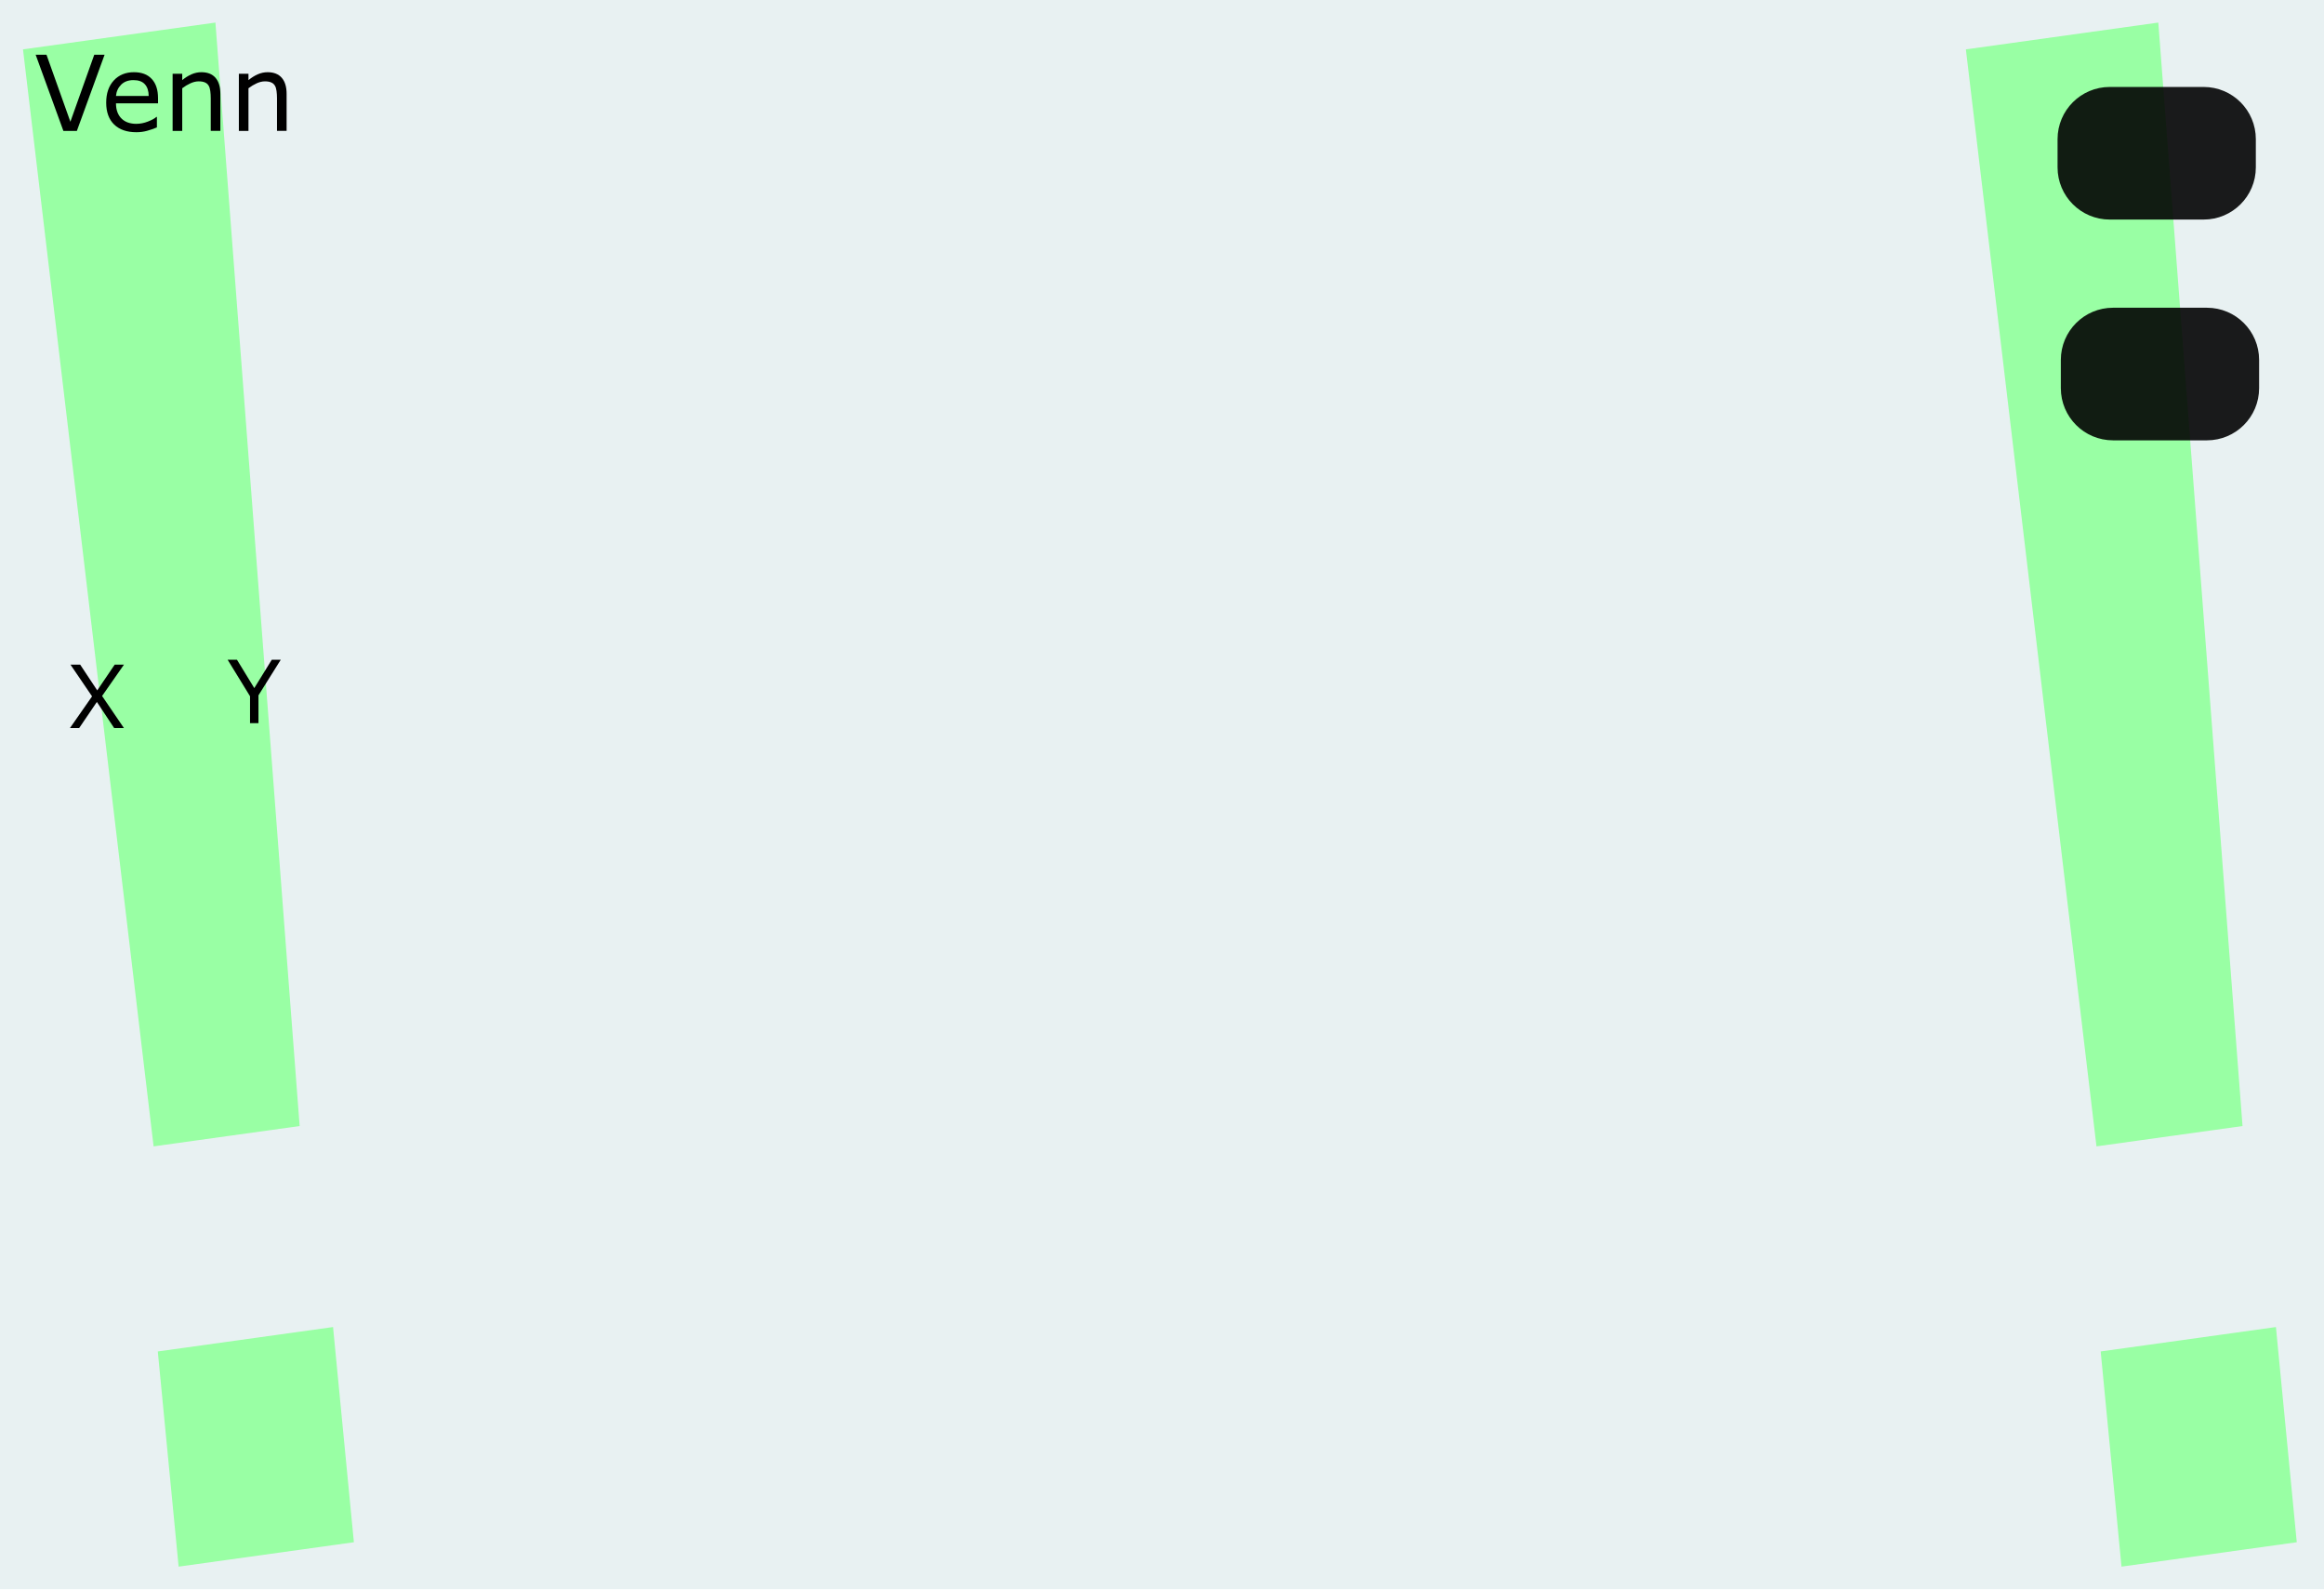
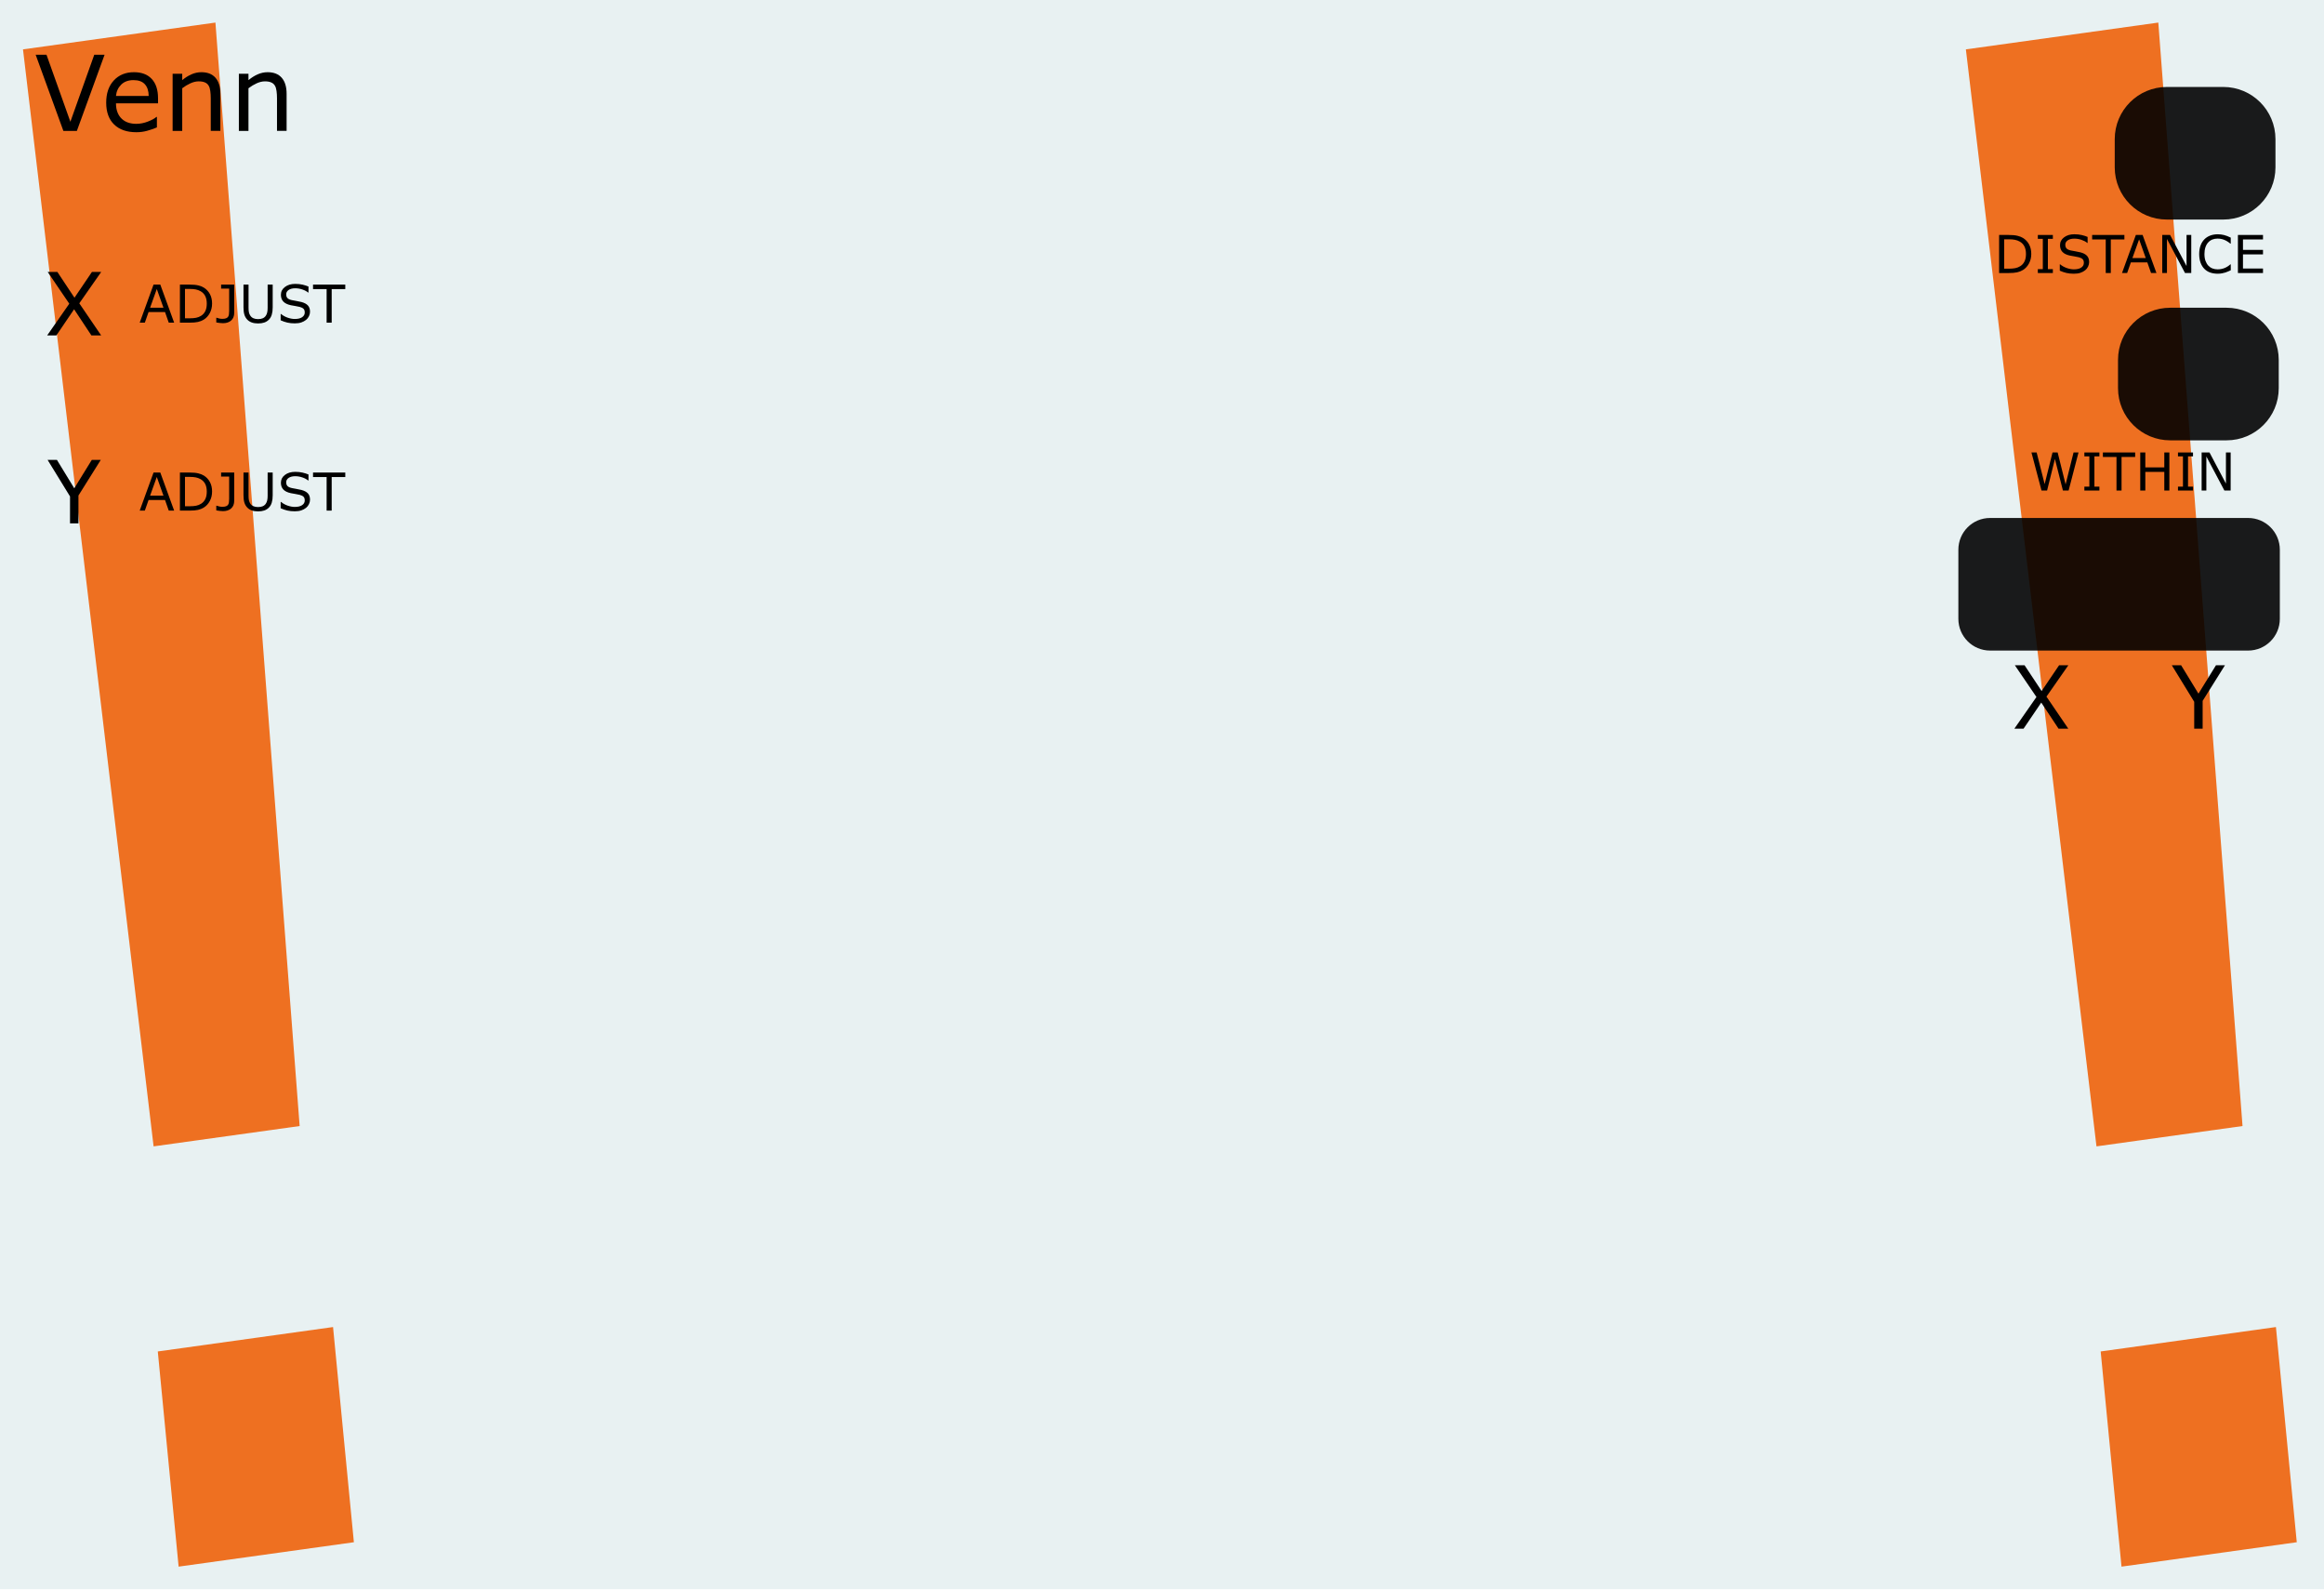
<svg xmlns="http://www.w3.org/2000/svg" width="187.96mm" height="128.5mm" viewBox="0 0 187.96 128.5" version="1.1" id="svg8">
  <defs id="defs2" />
  <g id="layer1" transform="translate(0,-168.5)" style="display:inline">
    <rect style="display:inline;opacity:1;vector-effect:none;fill:#e8f1f2;fill-opacity:1;fill-rule:evenodd;stroke:none;stroke-width:1.613;stroke-linecap:butt;stroke-linejoin:miter;stroke-miterlimit:4;stroke-dasharray:none;stroke-dashoffset:0;stroke-opacity:1;paint-order:normal" id="rect420" width="187.96" height="128.5" x="5.9211732e-17" y="168.5" />
-     <g aria-label="!" transform="matrix(1.116713,-0.1554924,0.1283668,1.325278,-2.30373,165.3916)" id="text912" style="font-style:normal;font-weight:normal;font-size:127.426px;line-height:1.25;font-family:sans-serif;display:inline;fill:#99ffa4;fill-opacity:1;stroke:none;stroke-width:3.186;stroke-miterlimit:4;stroke-dasharray:none">
-       <path d="M 17.008,5.718 15.39,72.853 H 4.813 L 3.071,5.718 Z M 16.386,98.363 H 3.693 V 85.234 H 16.386 Z" style="fill:#99ffa4;fill-opacity:1;stroke-width:3.186;stroke-miterlimit:4;stroke-dasharray:none" id="path1767" />
+     <g aria-label="!" transform="matrix(1.116713,-0.1554924,0.1283668,1.325278,-2.30373,165.3916)" id="text912" style="font-style:normal;font-weight:normal;font-size:127.426px;line-height:1.25;font-family:sans-serif;display:inline;fill:#ee7021;fill-opacity:1;stroke:none;stroke-width:3.186;stroke-miterlimit:4;stroke-dasharray:none">
+       <path d="M 17.008,5.718 15.39,72.853 H 4.813 L 3.071,5.718 Z M 16.386,98.363 H 3.693 V 85.234 H 16.386 Z" style="fill:#ee7021;fill-opacity:1;stroke-width:3.186;stroke-miterlimit:4;stroke-dasharray:none" id="path1767" />
    </g>
-     <g aria-label="!" transform="matrix(1.116713,-0.1554924,0.1283668,1.325278,154.8323,165.3916)" id="text912-2" style="font-style:normal;font-weight:normal;font-size:127.426px;line-height:1.25;font-family:sans-serif;display:inline;fill:#99ffa4;fill-opacity:1;stroke:none;stroke-width:3.186;stroke-miterlimit:4;stroke-dasharray:none">
-       <path d="M 17.008,5.718 15.39,72.853 H 4.813 L 3.071,5.718 Z M 16.386,98.363 H 3.693 V 85.234 H 16.386 Z" style="fill:#99ffa4;fill-opacity:1;stroke-width:3.186;stroke-miterlimit:4;stroke-dasharray:none" id="path1767-6" />
+     <g aria-label="!" transform="matrix(1.116713,-0.1554924,0.1283668,1.325278,154.8323,165.3916)" id="text912-2" style="font-style:normal;font-weight:normal;font-size:127.426px;line-height:1.25;font-family:sans-serif;display:inline;fill:#ee7021;fill-opacity:1;stroke:none;stroke-width:3.186;stroke-miterlimit:4;stroke-dasharray:none">
+       <path d="M 17.008,5.718 15.39,72.853 H 4.813 L 3.071,5.718 Z M 16.386,98.363 H 3.693 V 85.234 H 16.386 Z" style="fill:#ee7021;fill-opacity:1;stroke-width:3.186;stroke-miterlimit:4;stroke-dasharray:none" id="path1767-6" />
    </g>
  </g>
  <g id="g1684" transform="translate(0,-168.5)" style="display:inline;opacity:1">
-     <rect style="display:inline;fill:#000000;fill-opacity:0.888;stroke-width:0.244" id="rect652" width="16.036" height="10.722" x="166.676" y="193.383" ry="4.22" />
-     <rect style="display:inline;opacity:1;fill:#000000;fill-opacity:0.888;stroke-width:0.244" id="rect652-0" width="16.036" height="10.722" x="166.411" y="175.531" ry="4.22" />
-     <g aria-label="Y" id="text773" style="display:inline;font-size:7.056px;line-height:1.25;word-spacing:0px;stroke-width:0.265">
+     <rect style="display:inline;fill:#000000;fill-opacity:0.888;stroke-width:0.22" id="rect652" width="13" height="10.722" x="171.3" y="193.383" ry="4.22" rx="4.22" />
+     <rect style="display:inline;opacity:1;fill:#000000;fill-opacity:0.888;stroke-width:0.22" id="rect652-0" width="13" height="10.722" x="171.035" y="175.531" ry="4.22" rx="4.22" />
+     <g aria-label="Y" id="text773" style="font-size:7.056px;line-height:1.25;word-spacing:0px;display:inline;stroke-width:0.265" transform="translate(-14.55895,-16.15588)">
      <path d="m 22.709,221.843 -1.805,2.88 v 2.25 h -0.682 v -2.177 l -1.812,-2.952 h 0.754 l 1.402,2.294 1.416,-2.294 z" id="path778" />
    </g>
-     <g aria-label="X" id="text719" style="display:inline;font-size:7.056px;line-height:1.25;word-spacing:0px;stroke-width:0.265">
+     <g aria-label="Y" id="text773-8" style="font-size:7.056px;line-height:1.25;word-spacing:0px;display:inline;stroke-width:0.265" transform="translate(157.241,0.4482022)">
+       <path d="m 22.709,221.843 -1.805,2.88 v 2.25 h -0.682 v -2.177 l -1.812,-2.952 h 0.754 l 1.402,2.294 1.416,-2.294 z" id="path778-7" />
+     </g>
+     <g aria-label="X" id="text719" style="font-size:7.056px;line-height:1.25;word-spacing:0px;display:inline;stroke-width:0.265" transform="translate(-1.842418,-31.75001)">
      <path d="m 10.027,222.24 -1.771,2.536 1.767,2.594 H 9.234 l -1.399,-2.112 -1.433,2.112 H 5.658 l 1.788,-2.563 -1.747,-2.567 h 0.785 l 1.381,2.084 1.412,-2.084 z" id="path775" />
    </g>
-     <g aria-label="Venn" id="text783" style="display:inline;opacity:1;font-size:8.467px;line-height:1.25;word-spacing:0px;stroke-width:0.265">
+     <g aria-label="X" id="text719-2" style="font-size:7.056px;line-height:1.25;word-spacing:0px;display:inline;stroke-width:0.265" transform="translate(157.2575,0.05133216)">
+       <path d="m 10.027,222.24 -1.771,2.536 1.767,2.594 H 9.234 l -1.399,-2.112 -1.433,2.112 H 5.658 l 1.788,-2.563 -1.747,-2.567 h 0.785 l 1.381,2.084 1.412,-2.084 z" id="path775-5" />
+     </g>
+     <g aria-label="Venn" id="text783" style="font-size:8.467px;line-height:1.25;word-spacing:0px;display:inline;opacity:1;stroke-width:0.265">
      <path d="m 8.458,172.928 -2.241,6.156 H 5.126 l -2.241,-6.156 h 0.876 l 1.931,5.416 1.931,-5.416 z" id="path785" />
      <path d="M 12.783,176.855 H 9.38 q 0,0.426 0.128,0.744 0.128,0.314 0.351,0.517 0.215,0.198 0.508,0.298 0.298,0.099 0.653,0.099 0.471,0 0.947,-0.186 0.48,-0.19 0.682,-0.372 h 0.041 v 0.847 q -0.393,0.165 -0.802,0.277 -0.409,0.112 -0.86,0.112 -1.149,0 -1.794,-0.62 -0.645,-0.624 -0.645,-1.769 0,-1.133 0.616,-1.798 0.62,-0.666 1.629,-0.666 0.934,0 1.439,0.546 0.508,0.546 0.508,1.55 z m -0.757,-0.595 q -0.004,-0.612 -0.31,-0.947 -0.302,-0.335 -0.922,-0.335 -0.624,0 -0.996,0.368 -0.368,0.368 -0.418,0.914 z" id="path787" />
      <path d="m 17.822,179.083 h -0.777 v -2.629 q 0,-0.318 -0.037,-0.595 -0.037,-0.281 -0.136,-0.438 -0.103,-0.174 -0.298,-0.256 -0.194,-0.087 -0.504,-0.087 -0.318,0 -0.666,0.157 -0.347,0.157 -0.666,0.401 v 3.448 h -0.777 v -4.618 h 0.777 v 0.513 q 0.364,-0.302 0.752,-0.471 0.389,-0.17 0.798,-0.17 0.748,0 1.141,0.451 0.393,0.451 0.393,1.298 z" id="path789" />
      <path d="m 23.18,179.083 h -0.777 v -2.629 q 0,-0.318 -0.037,-0.595 -0.037,-0.281 -0.136,-0.438 -0.103,-0.174 -0.298,-0.256 -0.194,-0.087 -0.504,-0.087 -0.318,0 -0.666,0.157 -0.347,0.157 -0.666,0.401 v 3.448 h -0.777 v -4.618 h 0.777 v 0.513 q 0.364,-0.302 0.752,-0.471 0.389,-0.17 0.798,-0.17 0.748,0 1.141,0.451 0.393,0.451 0.393,1.298 z" id="path791" />
    </g>
+     <g aria-label="ADJUST" id="text1071" style="font-size:4.233px;line-height:1.25;word-spacing:0px;display:inline;stroke-width:0.265" transform="translate(0,168.5)">
+       <path d="m 14.085,26.09 h -0.436 l -0.302,-0.858 h -1.331 l -0.302,0.858 h -0.415 l 1.12,-3.078 h 0.546 z m -0.864,-1.209 -0.54,-1.511 -0.542,1.511 z" id="path1100" />
+       <path d="m 17.152,24.554 q 0,0.42 -0.184,0.761 -0.182,0.341 -0.486,0.529 -0.211,0.13 -0.471,0.188 -0.258,0.058 -0.682,0.058 h -0.777 v -3.078 h 0.769 q 0.451,0 0.715,0.066 0.267,0.064 0.451,0.178 0.314,0.196 0.49,0.523 0.176,0.327 0.176,0.775 z m -0.428,-0.006 q 0,-0.362 -0.126,-0.61 -0.126,-0.248 -0.376,-0.391 -0.182,-0.103 -0.387,-0.143 -0.205,-0.041 -0.49,-0.041 h -0.384 v 2.375 h 0.384 q 0.296,0 0.515,-0.043 0.221,-0.043 0.405,-0.161 0.229,-0.147 0.343,-0.387 0.116,-0.24 0.116,-0.599 z" id="path1102" />
+       <path d="m 18.943,25.29 q 0,0.405 -0.248,0.624 -0.246,0.219 -0.661,0.219 -0.099,0 -0.265,-0.019 -0.165,-0.017 -0.277,-0.041 v -0.382 h 0.023 q 0.085,0.029 0.209,0.06 0.124,0.031 0.254,0.031 0.19,0 0.302,-0.043 0.114,-0.043 0.167,-0.124 0.056,-0.083 0.07,-0.203 0.017,-0.12 0.017,-0.277 V 23.338 h -0.651 v -0.327 h 1.06 z" id="path1104" />
+       <path d="m 22.055,24.854 q 0,0.335 -0.074,0.585 -0.072,0.248 -0.24,0.413 -0.159,0.157 -0.372,0.229 -0.213,0.072 -0.496,0.072 -0.289,0 -0.504,-0.076 -0.215,-0.076 -0.362,-0.225 -0.167,-0.169 -0.242,-0.409 -0.072,-0.24 -0.072,-0.589 v -1.842 h 0.409 v 1.862 q 0,0.25 0.033,0.395 0.035,0.145 0.116,0.263 0.091,0.134 0.246,0.203 0.157,0.068 0.376,0.068 0.221,0 0.376,-0.066 0.155,-0.068 0.248,-0.205 0.081,-0.118 0.114,-0.269 0.035,-0.153 0.035,-0.378 v -1.873 h 0.409 z" id="path1106" />
+       <path d="m 25.073,25.211 q 0,0.18 -0.085,0.356 -0.083,0.176 -0.234,0.298 -0.165,0.132 -0.387,0.207 -0.219,0.074 -0.529,0.074 -0.333,0 -0.599,-0.062 -0.265,-0.062 -0.54,-0.184 v -0.513 h 0.029 q 0.234,0.194 0.54,0.3 0.306,0.105 0.575,0.105 0.38,0 0.591,-0.143 0.213,-0.143 0.213,-0.38 0,-0.205 -0.101,-0.302 -0.099,-0.097 -0.304,-0.151 -0.155,-0.041 -0.337,-0.068 -0.18,-0.027 -0.382,-0.068 -0.409,-0.087 -0.608,-0.296 -0.196,-0.211 -0.196,-0.548 0,-0.387 0.327,-0.633 0.327,-0.248 0.829,-0.248 0.325,0 0.595,0.062 0.271,0.062 0.48,0.153 V 23.655 h -0.029 q -0.176,-0.149 -0.463,-0.246 -0.285,-0.099 -0.585,-0.099 -0.329,0 -0.529,0.136 -0.198,0.136 -0.198,0.351 0,0.192 0.099,0.302 0.099,0.11 0.349,0.167 0.132,0.029 0.376,0.07 0.244,0.041 0.413,0.085 0.343,0.091 0.517,0.275 0.174,0.184 0.174,0.515 z" id="path1108" />
+       <path d="m 27.926,23.376 h -1.1 v 2.714 h -0.409 v -2.714 h -1.1 v -0.364 h 2.609 z" id="path1110" />
+     </g>
+     <g aria-label="ADJUST" id="text1071-3" style="font-size:4.233px;line-height:1.25;word-spacing:0px;display:inline;stroke-width:0.265" transform="translate(0,168.5)">
+       <path d="m 14.085,41.287 h -0.436 l -0.302,-0.858 h -1.331 l -0.302,0.858 h -0.415 l 1.12,-3.078 h 0.546 z m -0.864,-1.209 -0.54,-1.511 -0.542,1.511 z" id="path1113" />
+       <path d="m 17.152,39.751 q 0,0.42 -0.184,0.761 -0.182,0.341 -0.486,0.529 -0.211,0.13 -0.471,0.188 -0.258,0.058 -0.682,0.058 h -0.777 v -3.078 h 0.769 q 0.451,0 0.715,0.066 0.267,0.064 0.451,0.178 0.314,0.196 0.49,0.523 0.176,0.327 0.176,0.775 z m -0.428,-0.006 q 0,-0.362 -0.126,-0.61 -0.126,-0.248 -0.376,-0.391 -0.182,-0.103 -0.387,-0.143 -0.205,-0.041 -0.49,-0.041 h -0.384 v 2.375 h 0.384 q 0.296,0 0.515,-0.043 0.221,-0.043 0.405,-0.161 0.229,-0.147 0.343,-0.387 0.116,-0.24 0.116,-0.599 z" id="path1115" />
+       <path d="m 18.943,40.487 q 0,0.405 -0.248,0.624 -0.246,0.219 -0.661,0.219 -0.099,0 -0.265,-0.019 -0.165,-0.017 -0.277,-0.041 v -0.382 h 0.023 q 0.085,0.029 0.209,0.06 0.124,0.031 0.254,0.031 0.19,0 0.302,-0.043 0.114,-0.043 0.167,-0.124 0.056,-0.083 0.07,-0.203 0.017,-0.12 0.017,-0.277 v -1.796 h -0.651 v -0.327 h 1.06 z" id="path1117" />
+       <path d="m 22.055,40.051 q 0,0.335 -0.074,0.585 -0.072,0.248 -0.24,0.413 -0.159,0.157 -0.372,0.229 -0.213,0.072 -0.496,0.072 -0.289,0 -0.504,-0.076 -0.215,-0.076 -0.362,-0.225 -0.167,-0.169 -0.242,-0.409 -0.072,-0.24 -0.072,-0.589 v -1.842 h 0.409 v 1.862 q 0,0.25 0.033,0.395 0.035,0.145 0.116,0.263 0.091,0.134 0.246,0.203 0.157,0.068 0.376,0.068 0.221,0 0.376,-0.066 0.155,-0.068 0.248,-0.205 0.081,-0.118 0.114,-0.269 0.035,-0.153 0.035,-0.378 v -1.873 h 0.409 z" id="path1119" />
+       <path d="m 25.073,40.408 q 0,0.18 -0.085,0.356 -0.083,0.176 -0.234,0.298 -0.165,0.132 -0.387,0.207 -0.219,0.074 -0.529,0.074 -0.333,0 -0.599,-0.062 -0.265,-0.062 -0.54,-0.184 v -0.513 h 0.029 q 0.234,0.194 0.54,0.3 0.306,0.105 0.575,0.105 0.38,0 0.591,-0.143 0.213,-0.143 0.213,-0.38 0,-0.205 -0.101,-0.302 -0.099,-0.097 -0.304,-0.151 -0.155,-0.041 -0.337,-0.068 -0.18,-0.027 -0.382,-0.068 -0.409,-0.087 -0.608,-0.296 -0.196,-0.211 -0.196,-0.548 0,-0.387 0.327,-0.633 0.327,-0.248 0.829,-0.248 0.325,0 0.595,0.062 0.271,0.062 0.48,0.153 v 0.484 h -0.029 q -0.176,-0.149 -0.463,-0.246 -0.285,-0.099 -0.585,-0.099 -0.329,0 -0.529,0.136 -0.198,0.136 -0.198,0.351 0,0.192 0.099,0.302 0.099,0.11 0.349,0.167 0.132,0.029 0.376,0.07 0.244,0.041 0.413,0.085 0.343,0.091 0.517,0.275 0.174,0.184 0.174,0.515 z" id="path1121" />
+       <path d="m 27.926,38.573 h -1.1 v 2.714 h -0.409 v -2.714 h -1.1 v -0.364 h 2.609 z" id="path1123" />
+     </g>
+     <g aria-label="DISTANCE" transform="translate(0,168.5)" id="text1763" style="font-size:4.233px;line-height:1.25;word-spacing:0px;display:inline;stroke-width:0.265">
+       <path d="m 164.284,20.541 q 0,0.42 -0.184,0.761 -0.182,0.341 -0.486,0.529 -0.211,0.13 -0.471,0.188 -0.258,0.058 -0.682,0.058 h -0.777 V 18.999 h 0.769 q 0.451,0 0.715,0.066 0.267,0.064 0.451,0.178 0.314,0.196 0.49,0.523 0.176,0.327 0.176,0.775 z m -0.428,-0.006 q 0,-0.362 -0.126,-0.61 -0.126,-0.248 -0.376,-0.391 -0.182,-0.103 -0.387,-0.143 -0.205,-0.041 -0.49,-0.041 h -0.384 v 2.375 h 0.384 q 0.296,0 0.515,-0.043 0.221,-0.043 0.405,-0.161 0.229,-0.147 0.343,-0.387 0.116,-0.24 0.116,-0.599 z" id="path1817" />
+       <path d="m 166.031,22.076 h -1.215 v -0.314 h 0.403 V 19.313 h -0.403 v -0.314 h 1.215 v 0.314 h -0.403 v 2.449 h 0.403 z" id="path1819" />
+       <path d="m 168.964,21.198 q 0,0.18 -0.085,0.356 -0.083,0.176 -0.234,0.298 -0.165,0.132 -0.387,0.207 -0.219,0.074 -0.529,0.074 -0.333,0 -0.599,-0.062 -0.265,-0.062 -0.539,-0.184 v -0.513 h 0.029 q 0.234,0.194 0.539,0.3 0.306,0.105 0.575,0.105 0.38,0 0.591,-0.143 0.213,-0.143 0.213,-0.38 0,-0.205 -0.101,-0.302 -0.099,-0.097 -0.304,-0.151 -0.155,-0.041 -0.337,-0.068 -0.18,-0.027 -0.382,-0.068 -0.409,-0.087 -0.608,-0.296 -0.196,-0.211 -0.196,-0.548 0,-0.387 0.327,-0.633 0.327,-0.248 0.829,-0.248 0.325,0 0.595,0.062 0.271,0.062 0.48,0.153 v 0.484 h -0.029 q -0.176,-0.149 -0.463,-0.246 -0.285,-0.099 -0.585,-0.099 -0.329,0 -0.529,0.136 -0.198,0.136 -0.198,0.351 0,0.192 0.099,0.302 0.099,0.11 0.349,0.167 0.132,0.029 0.376,0.07 0.244,0.041 0.413,0.085 0.343,0.091 0.517,0.275 0.174,0.184 0.174,0.515 z" id="path1821" />
+       <path d="m 171.817,19.362 h -1.1 v 2.714 H 170.308 V 19.362 h -1.1 v -0.364 h 2.609 z" id="path1823" />
+       <path d="m 174.409,22.076 h -0.436 l -0.302,-0.858 h -1.331 l -0.302,0.858 h -0.415 l 1.12,-3.078 h 0.546 z m -0.864,-1.209 -0.539,-1.511 -0.542,1.511 z" id="path1825" />
+       <path d="m 177.224,22.076 h -0.506 l -1.459,-2.753 v 2.753 h -0.382 v -3.078 h 0.635 l 1.331,2.514 v -2.514 h 0.382 z" id="path1827" />
+       <path d="m 180.42,21.853 q -0.114,0.05 -0.207,0.093 -0.091,0.043 -0.24,0.091 -0.126,0.039 -0.275,0.066 -0.147,0.029 -0.325,0.029 -0.335,0 -0.61,-0.093 -0.273,-0.095 -0.475,-0.296 -0.198,-0.196 -0.31,-0.498 -0.112,-0.304 -0.112,-0.705 0,-0.38 0.107,-0.68 0.107,-0.3 0.31,-0.506 0.196,-0.201 0.473,-0.306 0.279,-0.105 0.618,-0.105 0.248,0 0.494,0.06 0.248,0.06 0.55,0.211 v 0.486 h -0.031 q -0.254,-0.213 -0.504,-0.31 -0.25,-0.097 -0.535,-0.097 -0.234,0 -0.422,0.076 -0.186,0.074 -0.333,0.234 -0.143,0.155 -0.223,0.393 -0.079,0.236 -0.079,0.546 0,0.325 0.087,0.558 0.089,0.234 0.227,0.38 0.145,0.153 0.337,0.227 0.194,0.072 0.409,0.072 0.296,0 0.554,-0.101 0.258,-0.101 0.484,-0.304 h 0.029 z" id="path1829" />
+       <path d="m 183.026,22.076 h -2.028 v -3.078 h 2.028 v 0.364 h -1.619 v 0.843 h 1.619 v 0.364 h -1.619 v 1.143 h 1.619 z" id="path1831" />
+     </g>
+     <g aria-label="WITHIN" id="text1836" style="font-size:4.233px;line-height:1.25;word-spacing:0px;stroke-width:0.265" transform="translate(254.0992,-39.6628)">
+       <path d="m -85.994,244.748 -0.8,3.078 h -0.461 l -0.647,-2.555 -0.633,2.555 h -0.451 l -0.814,-3.078 h 0.42 l 0.647,2.559 0.637,-2.559 h 0.415 l 0.643,2.584 0.643,-2.584 z" id="path1842" />
+       <path d="m -84.305,247.826 h -1.215 v -0.314 h 0.403 v -2.449 h -0.403 v -0.314 h 1.215 v 0.314 h -0.403 v 2.449 h 0.403 z" id="path1844" />
+       <path d="m -81.413,245.112 h -1.1 v 2.714 h -0.409 v -2.714 h -1.1 v -0.364 h 2.609 z" id="path1846" />
+       <path d="m -78.646,247.826 h -0.409 v -1.507 h -1.536 v 1.507 h -0.409 v -3.078 h 0.409 v 1.207 h 1.536 v -1.207 h 0.409 z" id="path1848" />
+       <path d="m -76.734,247.826 h -1.215 v -0.314 h 0.403 v -2.449 h -0.403 v -0.314 h 1.215 v 0.314 h -0.403 v 2.449 h 0.403 z" id="path1850" />
+       <path d="m -73.689,247.826 h -0.506 l -1.459,-2.753 v 2.753 h -0.382 v -3.078 h 0.635 l 1.331,2.514 v -2.514 h 0.382 z" id="path1852" />
+     </g>
+     <rect style="display:inline;fill:#000000;fill-opacity:0.888;stroke-width:0.311" id="rect652-0-4" width="26" height="10.722" x="158.388" y="41.882" ry="2.567" rx="2.567" transform="translate(0,168.5)" />
  </g>
  <g id="layer2" style="display:none">
-     <circle style="display:inline;vector-effect:none;fill:#0000ff;fill-opacity:1;fill-rule:evenodd;stroke:none;stroke-width:1;stroke-linecap:butt;stroke-linejoin:miter;stroke-miterlimit:4;stroke-dasharray:none;stroke-dashoffset:0;stroke-opacity:1;paint-order:normal" id="circle4958-4-5" cx="174.36" cy="12.435" r="4" />
-     <circle style="display:inline;vector-effect:none;fill:#0000ff;fill-opacity:1;fill-rule:evenodd;stroke:none;stroke-width:1;stroke-linecap:butt;stroke-linejoin:miter;stroke-miterlimit:4;stroke-dasharray:none;stroke-dashoffset:0;stroke-opacity:1;paint-order:normal" id="circle4958-4-5-7" cx="174.625" cy="30.162" r="4" />
-     <circle r="4" cy="48" cx="8.024" id="circle4956-3-4-8" style="display:inline;opacity:1;vector-effect:none;fill:#00ff00;fill-opacity:1;fill-rule:evenodd;stroke:none;stroke-width:1;stroke-linecap:butt;stroke-linejoin:miter;stroke-miterlimit:4;stroke-dasharray:none;stroke-dashoffset:0;stroke-opacity:1;paint-order:normal" />
-     <circle r="4" cy="47.993" cx="20.989" id="circle4956-3-4-8-0" style="display:inline;vector-effect:none;fill:#00ff00;fill-opacity:1;fill-rule:evenodd;stroke:none;stroke-width:1;stroke-linecap:butt;stroke-linejoin:miter;stroke-miterlimit:4;stroke-dasharray:none;stroke-dashoffset:0;stroke-opacity:1;paint-order:normal" />
+     <circle style="display:inline;vector-effect:none;fill:#0000ff;fill-opacity:1;fill-rule:evenodd;stroke:none;stroke-width:1;stroke-linecap:butt;stroke-linejoin:miter;stroke-miterlimit:4;stroke-dasharray:none;stroke-dashoffset:0;stroke-opacity:1;paint-order:normal" id="circle4958-4-5" cx="177.535" cy="12.435" r="4" />
+     <circle style="display:inline;vector-effect:none;fill:#0000ff;fill-opacity:1;fill-rule:evenodd;stroke:none;stroke-width:1;stroke-linecap:butt;stroke-linejoin:miter;stroke-miterlimit:4;stroke-dasharray:none;stroke-dashoffset:0;stroke-opacity:1;paint-order:normal" id="circle4958-4-5-7" cx="177.8" cy="30.162" r="4" />
+     <circle style="display:inline;vector-effect:none;fill:#0000ff;fill-opacity:1;fill-rule:evenodd;stroke:none;stroke-width:1;stroke-linecap:butt;stroke-linejoin:miter;stroke-miterlimit:4;stroke-dasharray:none;stroke-dashoffset:0;stroke-opacity:1;paint-order:normal" id="circle4958-4-5-0" cx="177.8" cy="47.286" r="4" />
+     <circle style="display:inline;vector-effect:none;fill:#0000ff;fill-opacity:1;fill-rule:evenodd;stroke:none;stroke-width:1;stroke-linecap:butt;stroke-linejoin:miter;stroke-miterlimit:4;stroke-dasharray:none;stroke-dashoffset:0;stroke-opacity:1;paint-order:normal" id="circle4958-4-5-0-9" cx="165.1" cy="47.286" r="4" />
+     <circle r="4" cy="17.394" cx="6" id="circle4956-3-4-8" style="display:inline;opacity:1;vector-effect:none;fill:#00ff00;fill-opacity:1;fill-rule:evenodd;stroke:none;stroke-width:1;stroke-linecap:butt;stroke-linejoin:miter;stroke-miterlimit:4;stroke-dasharray:none;stroke-dashoffset:0;stroke-opacity:1;paint-order:normal" />
+     <circle style="display:inline;fill:#00ff00;fill-opacity:1;fill-rule:evenodd;stroke:none;stroke-width:1;stroke-linecap:butt;stroke-linejoin:miter;stroke-miterlimit:4;stroke-dasharray:none;stroke-dashoffset:0;stroke-opacity:1;paint-order:normal" id="path4954-3-0-2-9-0-3" cx="24.201" cy="17.394" r="4" />
+     <circle style="display:inline;vector-effect:none;fill:#ff0000;fill-opacity:1;fill-rule:evenodd;stroke:none;stroke-width:1;stroke-linecap:butt;stroke-linejoin:miter;stroke-miterlimit:4;stroke-dasharray:none;stroke-dashoffset:0;stroke-opacity:1;paint-order:normal" id="path4954-3-0-2-9-0-1" cx="15.205" cy="17.394" r="4" />
+     <circle style="display:inline;vector-effect:none;fill:#ff0000;fill-opacity:1;fill-rule:evenodd;stroke:none;stroke-width:1;stroke-linecap:butt;stroke-linejoin:miter;stroke-miterlimit:4;stroke-dasharray:none;stroke-dashoffset:0;stroke-opacity:1;paint-order:normal" id="path4954-3-0-2-9-0-1-9" cx="165.1" cy="12.435" r="4" />
+     <circle r="4" cy="32.591" cx="6" id="circle4956-3-4-8-7" style="display:inline;vector-effect:none;fill:#00ff00;fill-opacity:1;fill-rule:evenodd;stroke:none;stroke-width:1;stroke-linecap:butt;stroke-linejoin:miter;stroke-miterlimit:4;stroke-dasharray:none;stroke-dashoffset:0;stroke-opacity:1;paint-order:normal" />
+     <circle style="display:inline;fill:#00ff00;fill-opacity:1;fill-rule:evenodd;stroke:none;stroke-width:1;stroke-linecap:butt;stroke-linejoin:miter;stroke-miterlimit:4;stroke-dasharray:none;stroke-dashoffset:0;stroke-opacity:1;paint-order:normal" id="path4954-3-0-2-9-0-3-4" cx="24.201" cy="32.591" r="4" />
+     <circle style="display:inline;vector-effect:none;fill:#ff0000;fill-opacity:1;fill-rule:evenodd;stroke:none;stroke-width:1;stroke-linecap:butt;stroke-linejoin:miter;stroke-miterlimit:4;stroke-dasharray:none;stroke-dashoffset:0;stroke-opacity:1;paint-order:normal" id="path4954-3-0-2-9-0-1-1" cx="15.205" cy="32.591" r="4" />
  </g>
</svg>
